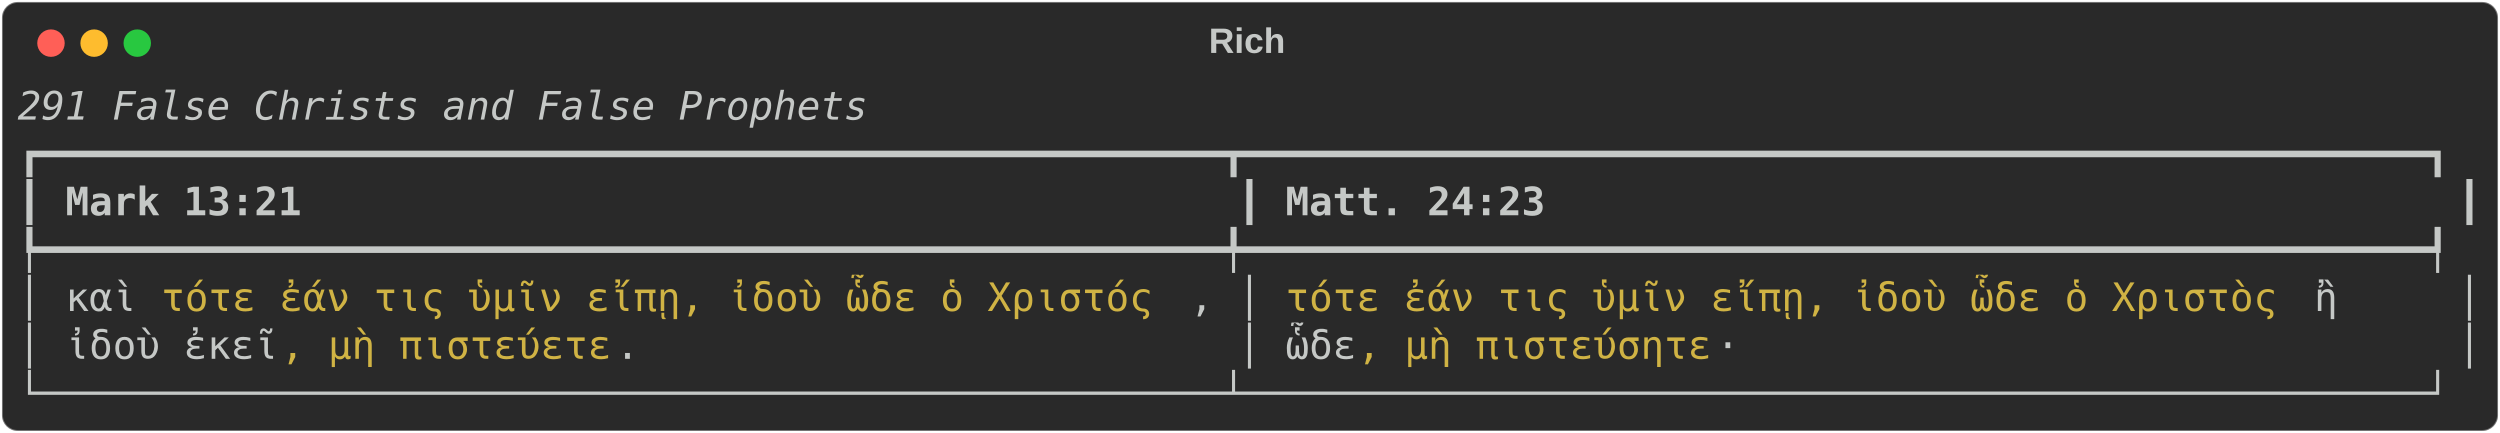
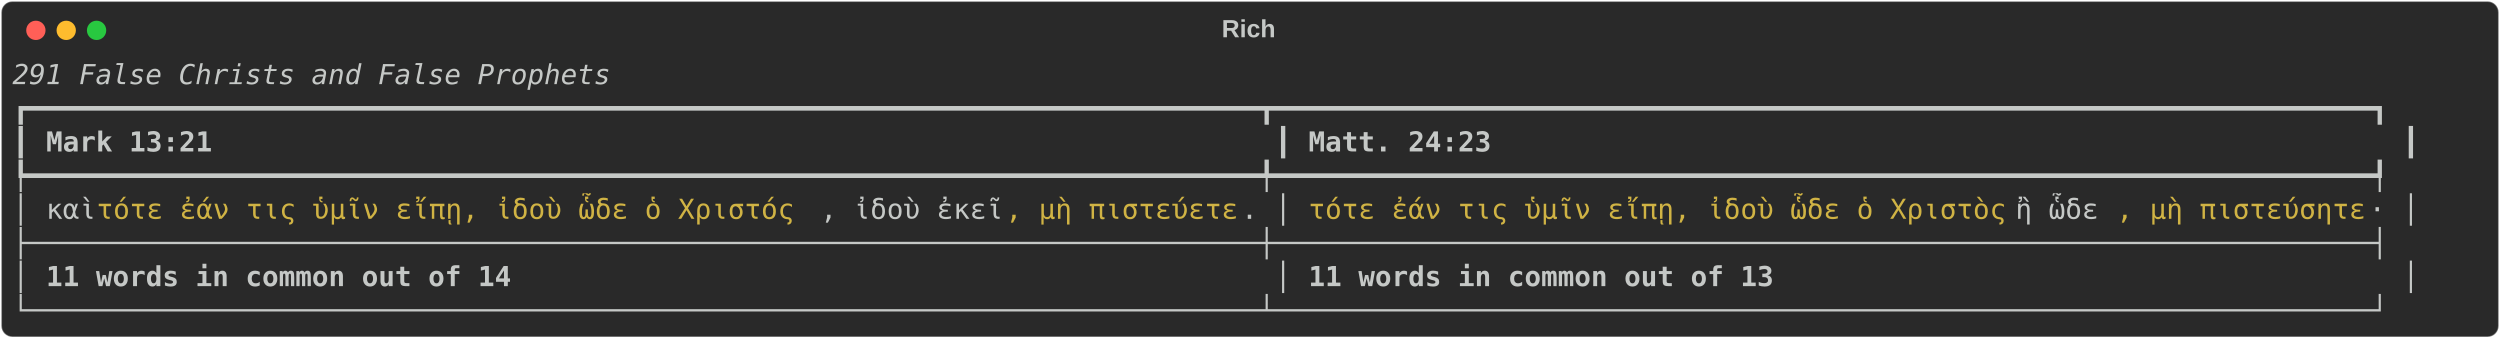
- <svg xmlns="http://www.w3.org/2000/svg" class="rich-terminal" viewBox="0 0 1275 220.8">
+ <svg xmlns="http://www.w3.org/2000/svg" class="rich-terminal" viewBox="0 0 1812 245.2">
  <style>

    @font-face {
        font-family: "Fira Code";
        src: local("FiraCode-Regular"),
                url("https://cdnjs.cloudflare.com/ajax/libs/firacode/6.2.0/woff2/FiraCode-Regular.woff2") format("woff2"),
                url("https://cdnjs.cloudflare.com/ajax/libs/firacode/6.2.0/woff/FiraCode-Regular.woff") format("woff");
        font-style: normal;
        font-weight: 400;
    }
    @font-face {
        font-family: "Fira Code";
        src: local("FiraCode-Bold"),
                url("https://cdnjs.cloudflare.com/ajax/libs/firacode/6.2.0/woff2/FiraCode-Bold.woff2") format("woff2"),
                url("https://cdnjs.cloudflare.com/ajax/libs/firacode/6.2.0/woff/FiraCode-Bold.woff") format("woff");
        font-style: bold;
        font-weight: 700;
    }

-     .terminal-3172251165-matrix {
+     .terminal-1934555542-matrix {
        font-family: Fira Code, monospace;
        font-size: 20px;
        line-height: 24.4px;
        font-variant-east-asian: full-width;
    }

-     .terminal-3172251165-title {
+     .terminal-1934555542-title {
        font-size: 18px;
        font-weight: bold;
        font-family: arial;
    }

-     .terminal-3172251165-r1 { fill: #c5c8c6;font-style: italic; }
- .terminal-3172251165-r2 { fill: #c5c8c6 }
- .terminal-3172251165-r3 { fill: #c5c8c6;font-weight: bold }
- .terminal-3172251165-r4 { fill: #d0b344 }
+     .terminal-1934555542-r1 { fill: #c5c8c6;font-style: italic; }
+ .terminal-1934555542-r2 { fill: #c5c8c6 }
+ .terminal-1934555542-r3 { fill: #c5c8c6;font-weight: bold }
+ .terminal-1934555542-r4 { fill: #d0b344 }
    </style>
  <defs>
-     <clipPath id="terminal-3172251165-clip-terminal">
-       <rect x="0" y="0" width="1255.6" height="169.8" />
+     <clipPath id="terminal-1934555542-clip-terminal">
+       <rect x="0" y="0" width="1792.4" height="194.2" />
    </clipPath>
-     <clipPath id="terminal-3172251165-line-0">
-       <rect x="0" y="1.5" width="1256.6" height="24.65" />
+     <clipPath id="terminal-1934555542-line-0">
+       <rect x="0" y="1.5" width="1793.4" height="24.65" />
    </clipPath>
-     <clipPath id="terminal-3172251165-line-1">
-       <rect x="0" y="25.9" width="1256.6" height="24.65" />
+     <clipPath id="terminal-1934555542-line-1">
+       <rect x="0" y="25.9" width="1793.4" height="24.65" />
    </clipPath>
-     <clipPath id="terminal-3172251165-line-2">
-       <rect x="0" y="50.3" width="1256.6" height="24.65" />
+     <clipPath id="terminal-1934555542-line-2">
+       <rect x="0" y="50.3" width="1793.4" height="24.65" />
    </clipPath>
-     <clipPath id="terminal-3172251165-line-3">
-       <rect x="0" y="74.7" width="1256.6" height="24.65" />
+     <clipPath id="terminal-1934555542-line-3">
+       <rect x="0" y="74.7" width="1793.4" height="24.65" />
    </clipPath>
-     <clipPath id="terminal-3172251165-line-4">
-       <rect x="0" y="99.1" width="1256.6" height="24.65" />
+     <clipPath id="terminal-1934555542-line-4">
+       <rect x="0" y="99.1" width="1793.4" height="24.65" />
    </clipPath>
-     <clipPath id="terminal-3172251165-line-5">
-       <rect x="0" y="123.5" width="1256.6" height="24.65" />
+     <clipPath id="terminal-1934555542-line-5">
+       <rect x="0" y="123.5" width="1793.4" height="24.65" />
+     </clipPath>
+     <clipPath id="terminal-1934555542-line-6">
+       <rect x="0" y="147.9" width="1793.4" height="24.65" />
    </clipPath>
  </defs>
-   <rect fill="#292929" stroke="rgba(255,255,255,0.35)" stroke-width="1" x="1" y="1" width="1273" height="218.8" rx="8" />
-   <text class="terminal-3172251165-title" fill="#c5c8c6" text-anchor="middle" x="636" y="27">Rich</text>
+   <rect fill="#292929" stroke="rgba(255,255,255,0.35)" stroke-width="1" x="1" y="1" width="1810" height="243.2" rx="8" />
+   <text class="terminal-1934555542-title" fill="#c5c8c6" text-anchor="middle" x="905" y="27">Rich</text>
  <g transform="translate(26,22)">
    <circle cx="0" cy="0" r="7" fill="#ff5f57" />
    <circle cx="22" cy="0" r="7" fill="#febc2e" />
    <circle cx="44" cy="0" r="7" fill="#28c840" />
  </g>
-   <g transform="translate(9, 41)" clip-path="url(#terminal-3172251165-clip-terminal)">
-     <g class="terminal-3172251165-matrix">
-       <text class="terminal-3172251165-r1" x="0" y="20" textLength="1256.6" clip-path="url(#terminal-3172251165-line-0)">                                 291 False Christs and False Prophets                                  </text>
-       <text class="terminal-3172251165-r2" x="1256.6" y="20" textLength="12.2" clip-path="url(#terminal-3172251165-line-0)">
+   <g transform="translate(9, 41)" clip-path="url(#terminal-1934555542-clip-terminal)">
+     <g class="terminal-1934555542-matrix">
+       <text class="terminal-1934555542-r1" x="0" y="20" textLength="1744.6" clip-path="url(#terminal-1934555542-line-0)">                                                     291 False Christs and False Prophets                                                      </text>
+       <text class="terminal-1934555542-r2" x="1793.4" y="20" textLength="12.2" clip-path="url(#terminal-1934555542-line-0)">
</text>
-       <text class="terminal-3172251165-r2" x="0" y="44.4" textLength="1256.6" clip-path="url(#terminal-3172251165-line-1)">┏━━━━━━━━━━━━━━━━━━━━━━━━━━━━━━━━━━━━━━━━━━━━━━━━━━┳━━━━━━━━━━━━━━━━━━━━━━━━━━━━━━━━━━━━━━━━━━━━━━━━━━┓</text>
-       <text class="terminal-3172251165-r2" x="1256.6" y="44.4" textLength="12.2" clip-path="url(#terminal-3172251165-line-1)">
+       <text class="terminal-1934555542-r2" x="0" y="44.4" textLength="1744.6" clip-path="url(#terminal-1934555542-line-1)">┏━━━━━━━━━━━━━━━━━━━━━━━━━━━━━━━━━━━━━━━━━━━━━━━━━━━━━━━━━━━━━━━━━━━━━━━━━━┳━━━━━━━━━━━━━━━━━━━━━━━━━━━━━━━━━━━━━━━━━━━━━━━━━━━━━━━━━━━━━━━━━━┓</text>
+       <text class="terminal-1934555542-r2" x="1793.4" y="44.4" textLength="12.2" clip-path="url(#terminal-1934555542-line-1)">
</text>
-       <text class="terminal-3172251165-r2" x="0" y="68.8" textLength="12.2" clip-path="url(#terminal-3172251165-line-2)">┃</text>
-       <text class="terminal-3172251165-r3" x="24.4" y="68.8" textLength="585.6" clip-path="url(#terminal-3172251165-line-2)">Mark 13:21                                      </text>
-       <text class="terminal-3172251165-r2" x="622.2" y="68.8" textLength="12.2" clip-path="url(#terminal-3172251165-line-2)">┃</text>
-       <text class="terminal-3172251165-r3" x="646.6" y="68.8" textLength="585.6" clip-path="url(#terminal-3172251165-line-2)">Matt. 24:23                                     </text>
-       <text class="terminal-3172251165-r2" x="1244.4" y="68.8" textLength="12.2" clip-path="url(#terminal-3172251165-line-2)">┃</text>
-       <text class="terminal-3172251165-r2" x="1256.6" y="68.8" textLength="12.2" clip-path="url(#terminal-3172251165-line-2)">
+       <text class="terminal-1934555542-r2" x="0" y="68.8" textLength="12.2" clip-path="url(#terminal-1934555542-line-2)">┃</text>
+       <text class="terminal-1934555542-r3" x="24.4" y="68.8" textLength="878.4" clip-path="url(#terminal-1934555542-line-2)">Mark 13:21                                                              </text>
+       <text class="terminal-1934555542-r2" x="915" y="68.8" textLength="12.2" clip-path="url(#terminal-1934555542-line-2)">┃</text>
+       <text class="terminal-1934555542-r3" x="939.4" y="68.8" textLength="780.8" clip-path="url(#terminal-1934555542-line-2)">Matt. 24:23                                                     </text>
+       <text class="terminal-1934555542-r2" x="1732.4" y="68.8" textLength="12.2" clip-path="url(#terminal-1934555542-line-2)">┃</text>
+       <text class="terminal-1934555542-r2" x="1793.4" y="68.8" textLength="12.2" clip-path="url(#terminal-1934555542-line-2)">
</text>
-       <text class="terminal-3172251165-r2" x="0" y="93.2" textLength="1256.6" clip-path="url(#terminal-3172251165-line-3)">┡━━━━━━━━━━━━━━━━━━━━━━━━━━━━━━━━━━━━━━━━━━━━━━━━━━╇━━━━━━━━━━━━━━━━━━━━━━━━━━━━━━━━━━━━━━━━━━━━━━━━━━┩</text>
-       <text class="terminal-3172251165-r2" x="1256.6" y="93.2" textLength="12.2" clip-path="url(#terminal-3172251165-line-3)">
+       <text class="terminal-1934555542-r2" x="0" y="93.2" textLength="1744.6" clip-path="url(#terminal-1934555542-line-3)">┡━━━━━━━━━━━━━━━━━━━━━━━━━━━━━━━━━━━━━━━━━━━━━━━━━━━━━━━━━━━━━━━━━━━━━━━━━━╇━━━━━━━━━━━━━━━━━━━━━━━━━━━━━━━━━━━━━━━━━━━━━━━━━━━━━━━━━━━━━━━━━━┩</text>
+       <text class="terminal-1934555542-r2" x="1793.4" y="93.2" textLength="12.2" clip-path="url(#terminal-1934555542-line-3)">
</text>
-       <text class="terminal-3172251165-r2" x="0" y="117.6" textLength="12.2" clip-path="url(#terminal-3172251165-line-4)">│</text>
-       <text class="terminal-3172251165-r2" x="24.4" y="117.6" textLength="48.8" clip-path="url(#terminal-3172251165-line-4)"> καὶ</text>
-       <text class="terminal-3172251165-r4" x="73.2" y="117.6" textLength="524.6" clip-path="url(#terminal-3172251165-line-4)"> τότε ἐάν τις ὑμῖν εἴπῃ, ἰδοὺ ὧδε ὁ Χριστός</text>
-       <text class="terminal-3172251165-r2" x="597.8" y="117.6" textLength="12.2" clip-path="url(#terminal-3172251165-line-4)">,</text>
-       <text class="terminal-3172251165-r2" x="622.2" y="117.6" textLength="12.2" clip-path="url(#terminal-3172251165-line-4)">│</text>
-       <text class="terminal-3172251165-r4" x="646.6" y="117.6" textLength="524.6" clip-path="url(#terminal-3172251165-line-4)"> τότε ἐάν τις ὑμῖν εἴπῃ, ἰδοὺ ὧδε ὁ Χριστὸς</text>
-       <text class="terminal-3172251165-r2" x="1171.2" y="117.6" textLength="61" clip-path="url(#terminal-3172251165-line-4)"> ἢ   </text>
-       <text class="terminal-3172251165-r2" x="1244.4" y="117.6" textLength="12.2" clip-path="url(#terminal-3172251165-line-4)">│</text>
-       <text class="terminal-3172251165-r2" x="1256.6" y="117.6" textLength="12.2" clip-path="url(#terminal-3172251165-line-4)">
+       <text class="terminal-1934555542-r2" x="0" y="117.6" textLength="12.2" clip-path="url(#terminal-1934555542-line-4)">│</text>
+       <text class="terminal-1934555542-r2" x="24.4" y="117.6" textLength="36.6" clip-path="url(#terminal-1934555542-line-4)">καὶ</text>
+       <text class="terminal-1934555542-r4" x="61" y="117.6" textLength="524.6" clip-path="url(#terminal-1934555542-line-4)"> τότε ἐάν τις ὑμῖν εἴπῃ, ἰδοὺ ὧδε ὁ Χριστός</text>
+       <text class="terminal-1934555542-r2" x="585.6" y="117.6" textLength="134.2" clip-path="url(#terminal-1934555542-line-4)">, ἰδοὺ ἐκεῖ</text>
+       <text class="terminal-1934555542-r4" x="719.8" y="117.6" textLength="170.8" clip-path="url(#terminal-1934555542-line-4)">, μὴ πιστεύετε</text>
+       <text class="terminal-1934555542-r2" x="890.6" y="117.6" textLength="12.2" clip-path="url(#terminal-1934555542-line-4)">.</text>
+       <text class="terminal-1934555542-r2" x="915" y="117.6" textLength="12.2" clip-path="url(#terminal-1934555542-line-4)">│</text>
+       <text class="terminal-1934555542-r4" x="939.4" y="117.6" textLength="512.4" clip-path="url(#terminal-1934555542-line-4)">τότε ἐάν τις ὑμῖν εἴπῃ, ἰδοὺ ὧδε ὁ Χριστὸς</text>
+       <text class="terminal-1934555542-r2" x="1451.8" y="117.6" textLength="73.2" clip-path="url(#terminal-1934555542-line-4)"> ἢ ὧδε</text>
+       <text class="terminal-1934555542-r4" x="1525" y="117.6" textLength="183" clip-path="url(#terminal-1934555542-line-4)">, μὴ πιστεύσητε</text>
+       <text class="terminal-1934555542-r2" x="1708" y="117.6" textLength="12.2" clip-path="url(#terminal-1934555542-line-4)">·</text>
+       <text class="terminal-1934555542-r2" x="1732.4" y="117.6" textLength="12.2" clip-path="url(#terminal-1934555542-line-4)">│</text>
+       <text class="terminal-1934555542-r2" x="1793.4" y="117.6" textLength="12.2" clip-path="url(#terminal-1934555542-line-4)">
</text>
-       <text class="terminal-3172251165-r2" x="0" y="142" textLength="12.2" clip-path="url(#terminal-3172251165-line-5)">│</text>
-       <text class="terminal-3172251165-r2" x="24.4" y="142" textLength="109.8" clip-path="url(#terminal-3172251165-line-5)">ἰδοὺ ἐκεῖ</text>
-       <text class="terminal-3172251165-r4" x="134.2" y="142" textLength="170.8" clip-path="url(#terminal-3172251165-line-5)">, μὴ πιστεύετε</text>
-       <text class="terminal-3172251165-r2" x="305" y="142" textLength="305" clip-path="url(#terminal-3172251165-line-5)">.                        </text>
-       <text class="terminal-3172251165-r2" x="622.2" y="142" textLength="12.2" clip-path="url(#terminal-3172251165-line-5)">│</text>
-       <text class="terminal-3172251165-r2" x="646.6" y="142" textLength="36.6" clip-path="url(#terminal-3172251165-line-5)">ὧδε</text>
-       <text class="terminal-3172251165-r4" x="683.2" y="142" textLength="183" clip-path="url(#terminal-3172251165-line-5)">, μὴ πιστεύσητε</text>
-       <text class="terminal-3172251165-r2" x="866.2" y="142" textLength="366" clip-path="url(#terminal-3172251165-line-5)">·                             </text>
-       <text class="terminal-3172251165-r2" x="1244.4" y="142" textLength="12.2" clip-path="url(#terminal-3172251165-line-5)">│</text>
-       <text class="terminal-3172251165-r2" x="1256.6" y="142" textLength="12.2" clip-path="url(#terminal-3172251165-line-5)">
+       <text class="terminal-1934555542-r2" x="0" y="142" textLength="1744.6" clip-path="url(#terminal-1934555542-line-5)">├──────────────────────────────────────────────────────────────────────────┼──────────────────────────────────────────────────────────────────┤</text>
+       <text class="terminal-1934555542-r2" x="1793.4" y="142" textLength="12.2" clip-path="url(#terminal-1934555542-line-5)">
</text>
-       <text class="terminal-3172251165-r2" x="0" y="166.4" textLength="1256.6" clip-path="url(#terminal-3172251165-line-6)">└──────────────────────────────────────────────────┴──────────────────────────────────────────────────┘</text>
-       <text class="terminal-3172251165-r2" x="1256.6" y="166.4" textLength="12.2" clip-path="url(#terminal-3172251165-line-6)">
+       <text class="terminal-1934555542-r2" x="0" y="166.4" textLength="12.2" clip-path="url(#terminal-1934555542-line-6)">│</text>
+       <text class="terminal-1934555542-r3" x="24.4" y="166.4" textLength="878.4" clip-path="url(#terminal-1934555542-line-6)">11 words in common out of 14                                            </text>
+       <text class="terminal-1934555542-r2" x="915" y="166.4" textLength="12.2" clip-path="url(#terminal-1934555542-line-6)">│</text>
+       <text class="terminal-1934555542-r3" x="939.4" y="166.4" textLength="780.8" clip-path="url(#terminal-1934555542-line-6)">11 words in common out of 13                                    </text>
+       <text class="terminal-1934555542-r2" x="1732.4" y="166.4" textLength="12.2" clip-path="url(#terminal-1934555542-line-6)">│</text>
+       <text class="terminal-1934555542-r2" x="1793.4" y="166.4" textLength="12.2" clip-path="url(#terminal-1934555542-line-6)">
+ </text>
+       <text class="terminal-1934555542-r2" x="0" y="190.8" textLength="1744.6" clip-path="url(#terminal-1934555542-line-7)">└──────────────────────────────────────────────────────────────────────────┴──────────────────────────────────────────────────────────────────┘</text>
+       <text class="terminal-1934555542-r2" x="1793.4" y="190.8" textLength="12.2" clip-path="url(#terminal-1934555542-line-7)">
</text>
    </g>
  </g>
</svg>
